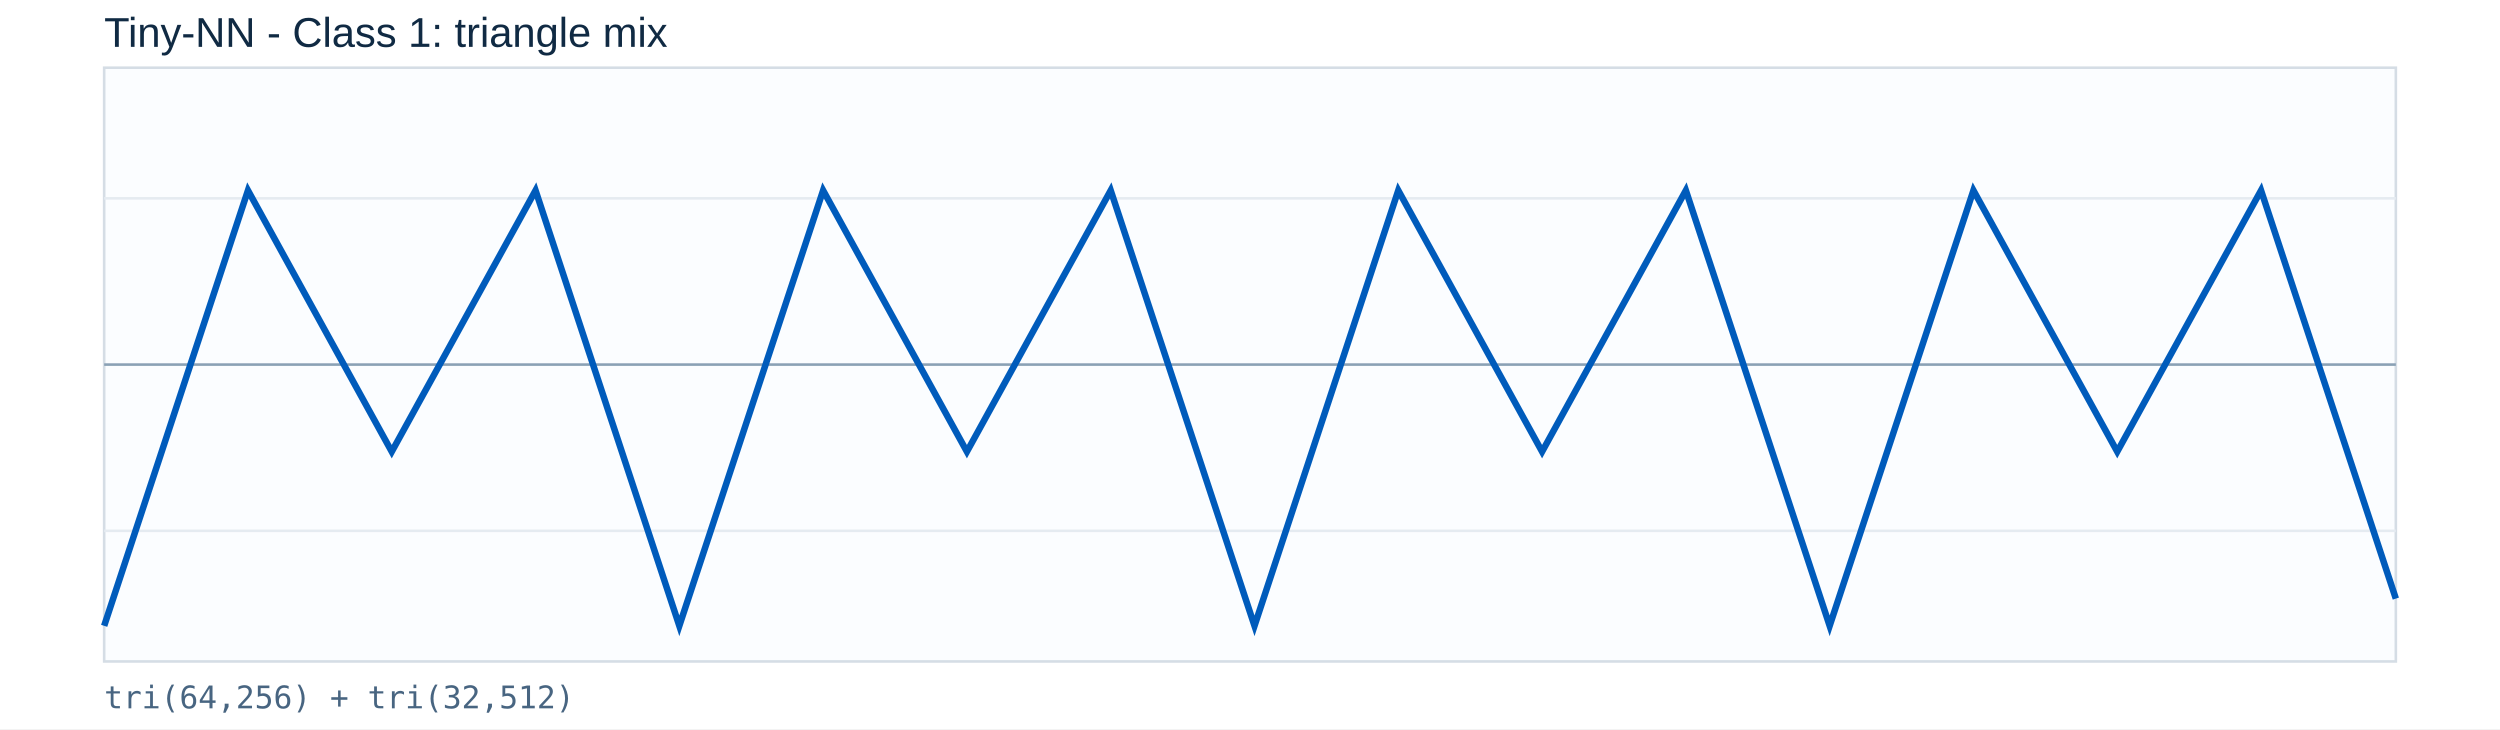
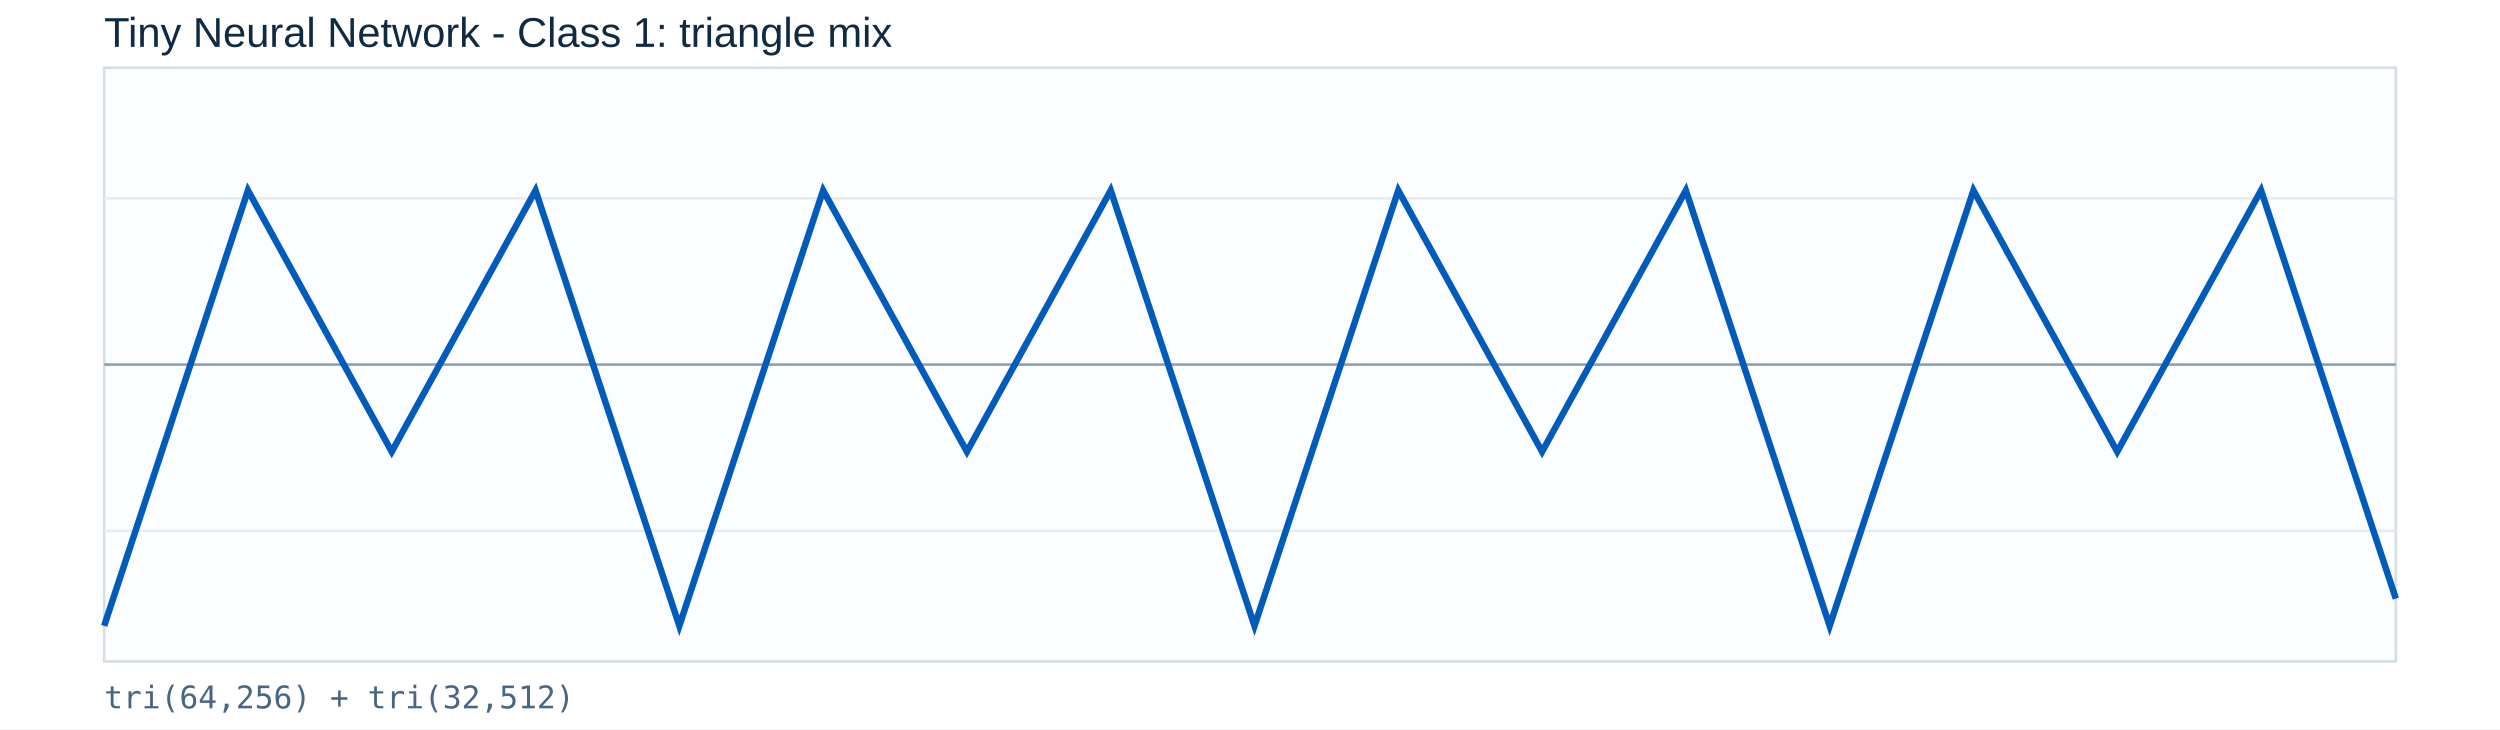
<svg xmlns="http://www.w3.org/2000/svg" width="960" height="280" viewBox="0 0 960 280">
  <rect x="0" y="0" width="960" height="280" fill="#ffffff" />
  <rect x="40" y="26" width="880" height="228" fill="#fbfdff" stroke="#d5dde5" />
  <line x1="40" y1="140.0" x2="920" y2="140.0" stroke="#8aa1b5" stroke-width="1" />
  <line x1="40" y1="76.16" x2="920" y2="76.16" stroke="#e5ebf1" stroke-width="1" />
  <line x1="40" y1="203.84" x2="920" y2="203.84" stroke="#e5ebf1" stroke-width="1" />
  <polyline fill="none" stroke="#005bbb" stroke-width="2.5" points="40.00,240.32 43.45,229.87 46.90,219.42 50.35,208.97 53.80,198.52 57.25,188.07 60.71,177.62 64.16,167.17 67.61,156.72 71.06,146.27 74.51,135.82 77.96,125.37 81.41,114.92 84.86,104.47 88.31,94.02 91.76,83.57 95.22,73.12 98.67,79.39 102.12,85.66 105.57,91.93 109.02,98.20 112.47,104.47 115.92,110.74 119.37,117.01 122.82,123.28 126.27,129.55 129.73,135.82 133.18,142.09 136.63,148.36 140.08,154.63 143.53,160.90 146.98,167.17 150.43,173.44 153.88,167.17 157.33,160.90 160.78,154.63 164.24,148.36 167.69,142.09 171.14,135.82 174.59,129.55 178.04,123.28 181.49,117.01 184.94,110.74 188.39,104.47 191.84,98.20 195.29,91.93 198.75,85.66 202.20,79.39 205.65,73.12 209.10,83.57 212.55,94.02 216.00,104.47 219.45,114.92 222.90,125.37 226.35,135.82 229.80,146.27 233.25,156.72 236.71,167.17 240.16,177.62 243.61,188.07 247.06,198.52 250.51,208.97 253.96,219.42 257.41,229.87 260.86,240.32 264.31,229.87 267.76,219.42 271.22,208.97 274.67,198.52 278.12,188.07 281.57,177.62 285.02,167.17 288.47,156.72 291.92,146.27 295.37,135.82 298.82,125.37 302.27,114.92 305.73,104.47 309.18,94.02 312.63,83.57 316.08,73.12 319.53,79.39 322.98,85.66 326.43,91.93 329.88,98.20 333.33,104.47 336.78,110.74 340.24,117.01 343.69,123.28 347.14,129.55 350.59,135.82 354.04,142.09 357.49,148.36 360.94,154.63 364.39,160.90 367.84,167.17 371.29,173.44 374.75,167.17 378.20,160.90 381.65,154.63 385.10,148.36 388.55,142.09 392.00,135.82 395.45,129.55 398.90,123.28 402.35,117.01 405.80,110.74 409.25,104.47 412.71,98.20 416.16,91.93 419.61,85.66 423.06,79.39 426.51,73.12 429.96,83.57 433.41,94.02 436.86,104.47 440.31,114.92 443.76,125.37 447.22,135.82 450.67,146.27 454.12,156.72 457.57,167.17 461.02,177.62 464.47,188.07 467.92,198.52 471.37,208.97 474.82,219.42 478.27,229.87 481.73,240.32 485.18,229.87 488.63,219.42 492.08,208.97 495.53,198.52 498.98,188.07 502.43,177.62 505.88,167.17 509.33,156.72 512.78,146.27 516.24,135.82 519.69,125.37 523.14,114.92 526.59,104.47 530.04,94.02 533.49,83.57 536.94,73.12 540.39,79.39 543.84,85.66 547.29,91.93 550.75,98.20 554.20,104.47 557.65,110.74 561.10,117.01 564.55,123.28 568.00,129.55 571.45,135.82 574.90,142.09 578.35,148.36 581.80,154.63 585.25,160.90 588.71,167.17 592.16,173.44 595.61,167.17 599.06,160.90 602.51,154.63 605.96,148.36 609.41,142.09 612.86,135.82 616.31,129.55 619.76,123.28 623.22,117.01 626.67,110.74 630.12,104.47 633.57,98.20 637.02,91.93 640.47,85.66 643.92,79.39 647.37,73.12 650.82,83.57 654.27,94.02 657.73,104.47 661.18,114.92 664.63,125.37 668.08,135.82 671.53,146.27 674.98,156.72 678.43,167.17 681.88,177.62 685.33,188.07 688.78,198.52 692.24,208.97 695.69,219.42 699.14,229.87 702.59,240.32 706.04,229.87 709.49,219.42 712.94,208.97 716.39,198.52 719.84,188.07 723.29,177.62 726.75,167.17 730.20,156.72 733.65,146.27 737.10,135.82 740.55,125.37 744.00,114.92 747.45,104.47 750.90,94.02 754.35,83.57 757.80,73.12 761.25,79.39 764.71,85.66 768.16,91.93 771.61,98.20 775.06,104.47 778.51,110.74 781.96,117.01 785.41,123.28 788.86,129.55 792.31,135.82 795.76,142.09 799.22,148.36 802.67,154.63 806.12,160.90 809.57,167.17 813.02,173.44 816.47,167.17 819.92,160.90 823.37,154.63 826.82,148.36 830.27,142.09 833.73,135.82 837.18,129.55 840.63,123.28 844.08,117.01 847.53,110.74 850.98,104.47 854.43,98.20 857.88,91.93 861.33,85.66 864.78,79.39 868.24,73.12 871.69,83.57 875.14,94.02 878.59,104.47 882.04,114.92 885.49,125.37 888.94,135.82 892.39,146.27 895.84,156.72 899.29,167.17 902.75,177.62 906.20,188.07 909.65,198.52 913.10,208.97 916.55,219.42 920.00,229.87" />
-   <text x="40" y="18" font-family="Segoe UI, Arial, sans-serif" font-size="16" fill="#102a43">Tiny-NN - Class 1: triangle mix</text>
+   <text x="40" y="18" font-family="Segoe UI, Arial, sans-serif" font-size="16" fill="#102a43">Tiny Neural Network - Class 1: triangle mix</text>
  <text x="40" y="272" font-family="Consolas, monospace" font-size="12" fill="#486581">tri(64,256) + tri(32,512)</text>
</svg>
